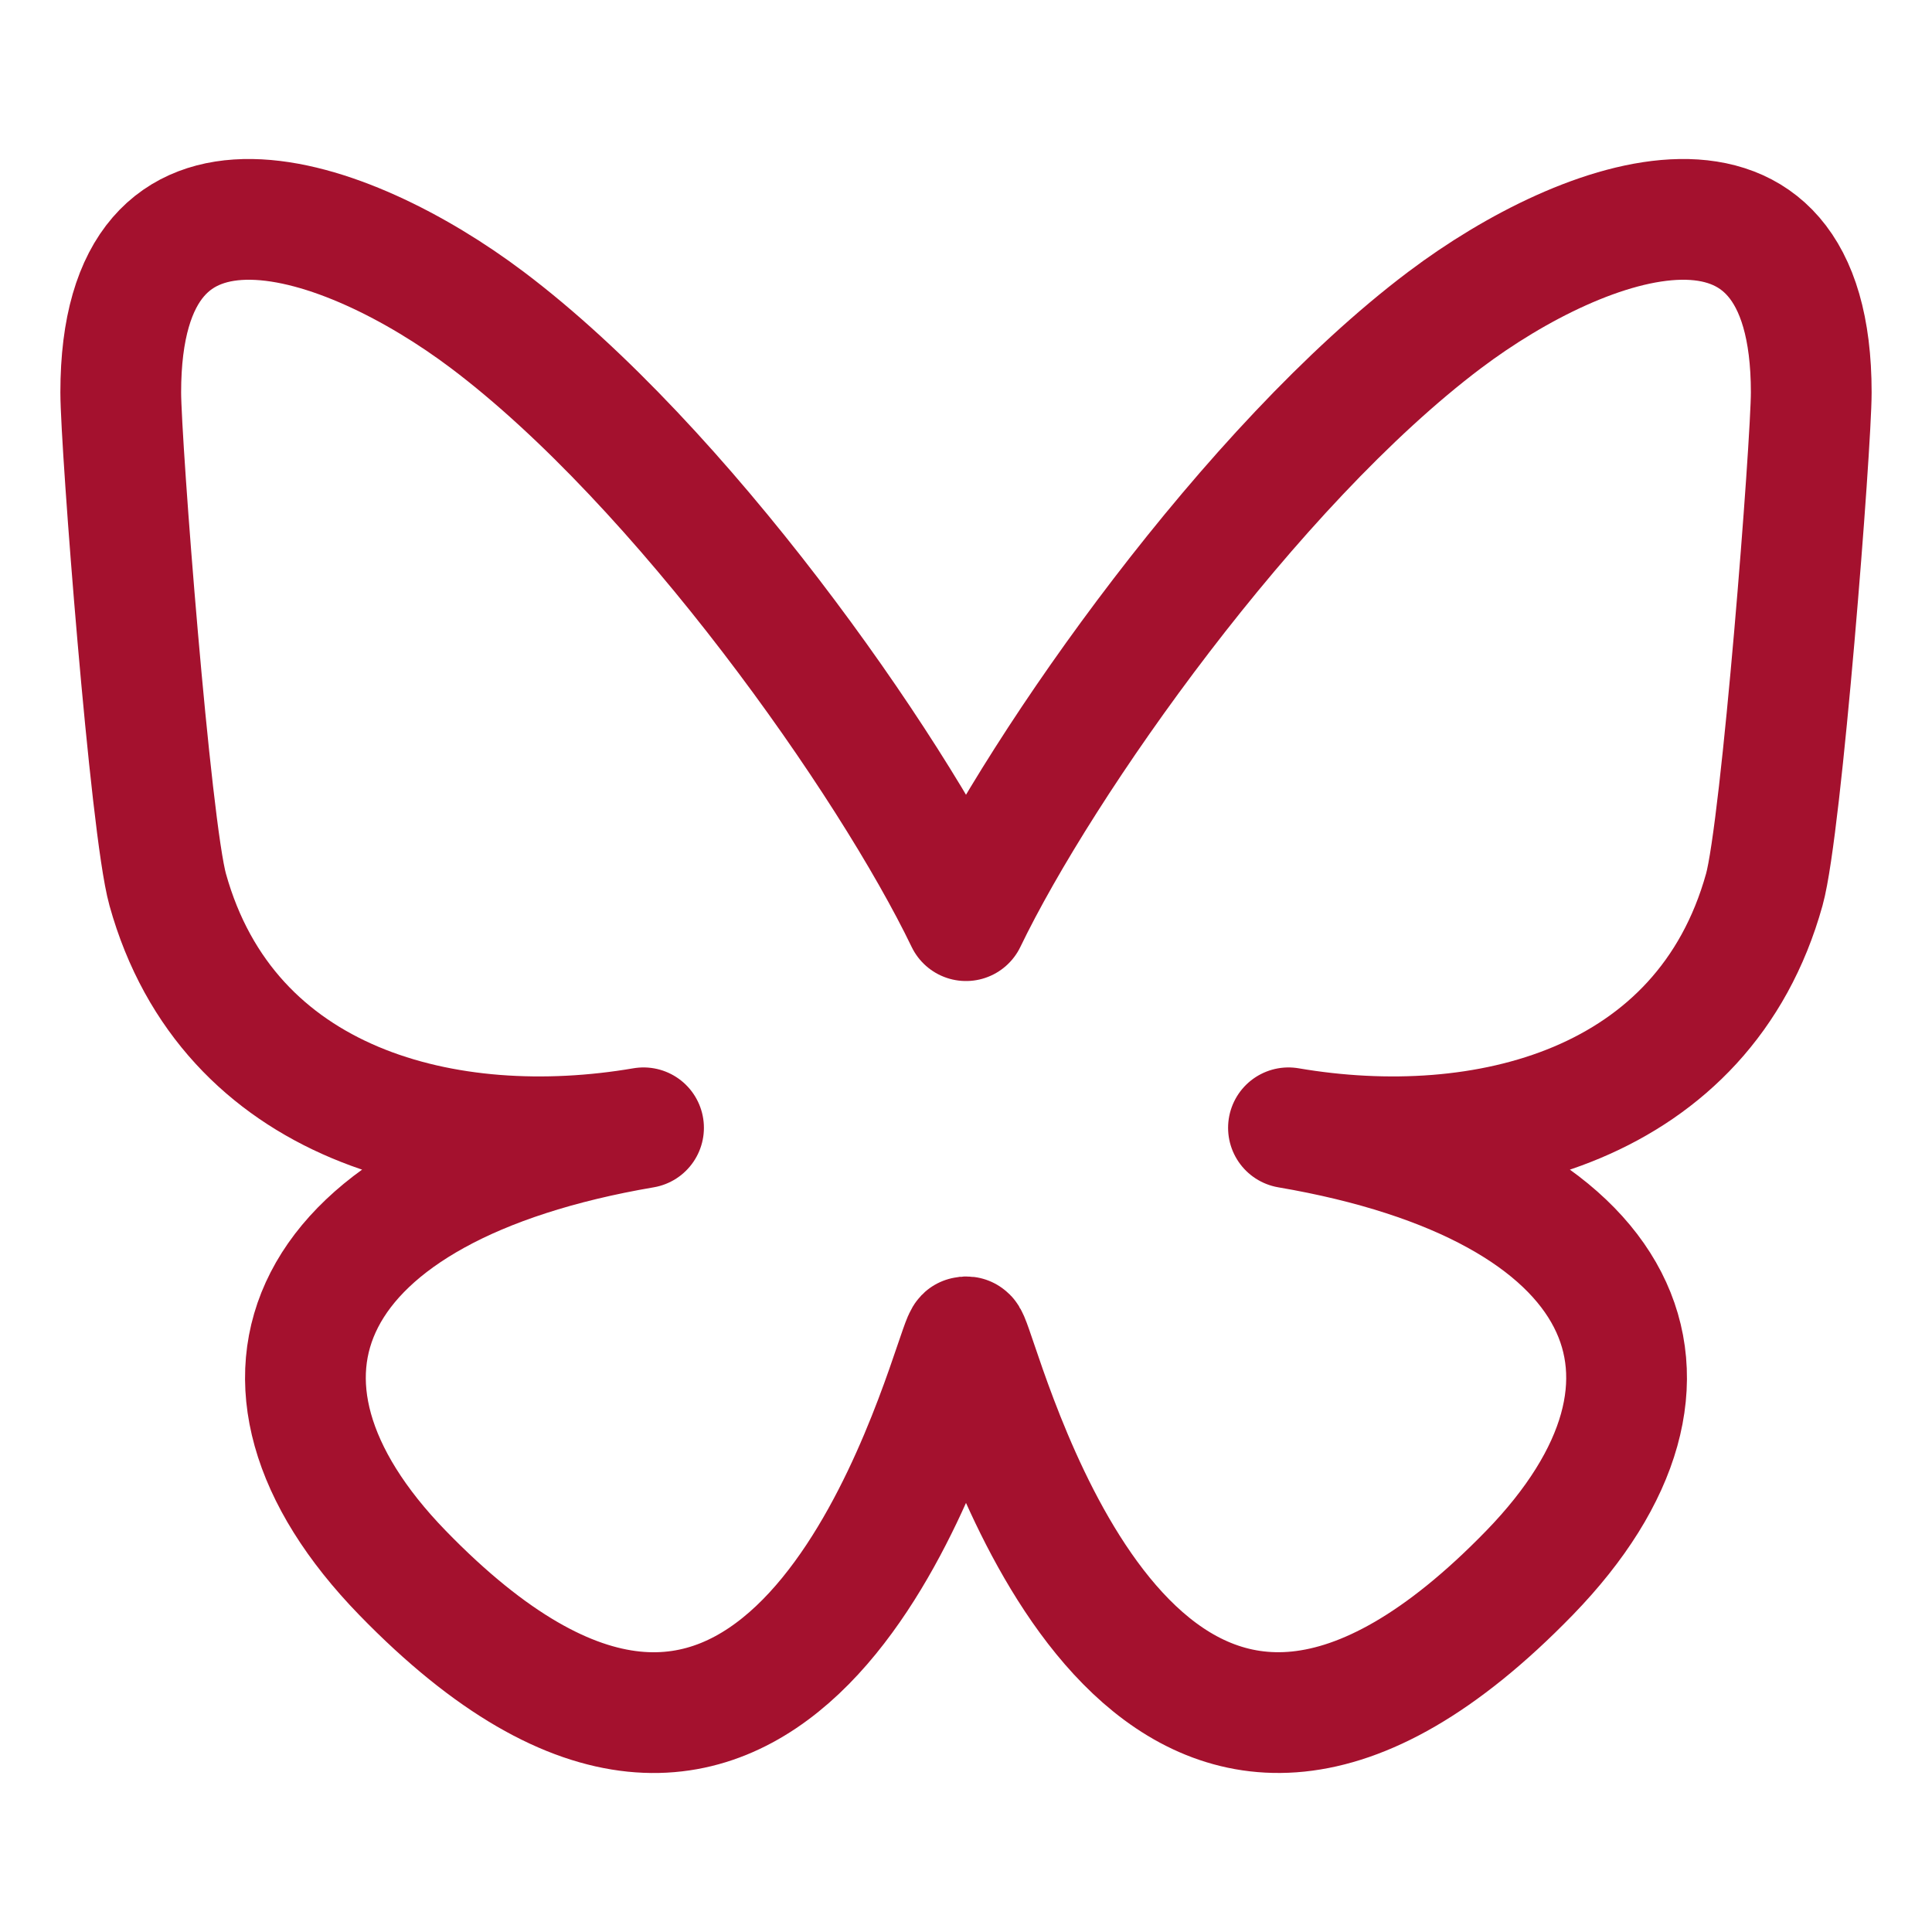
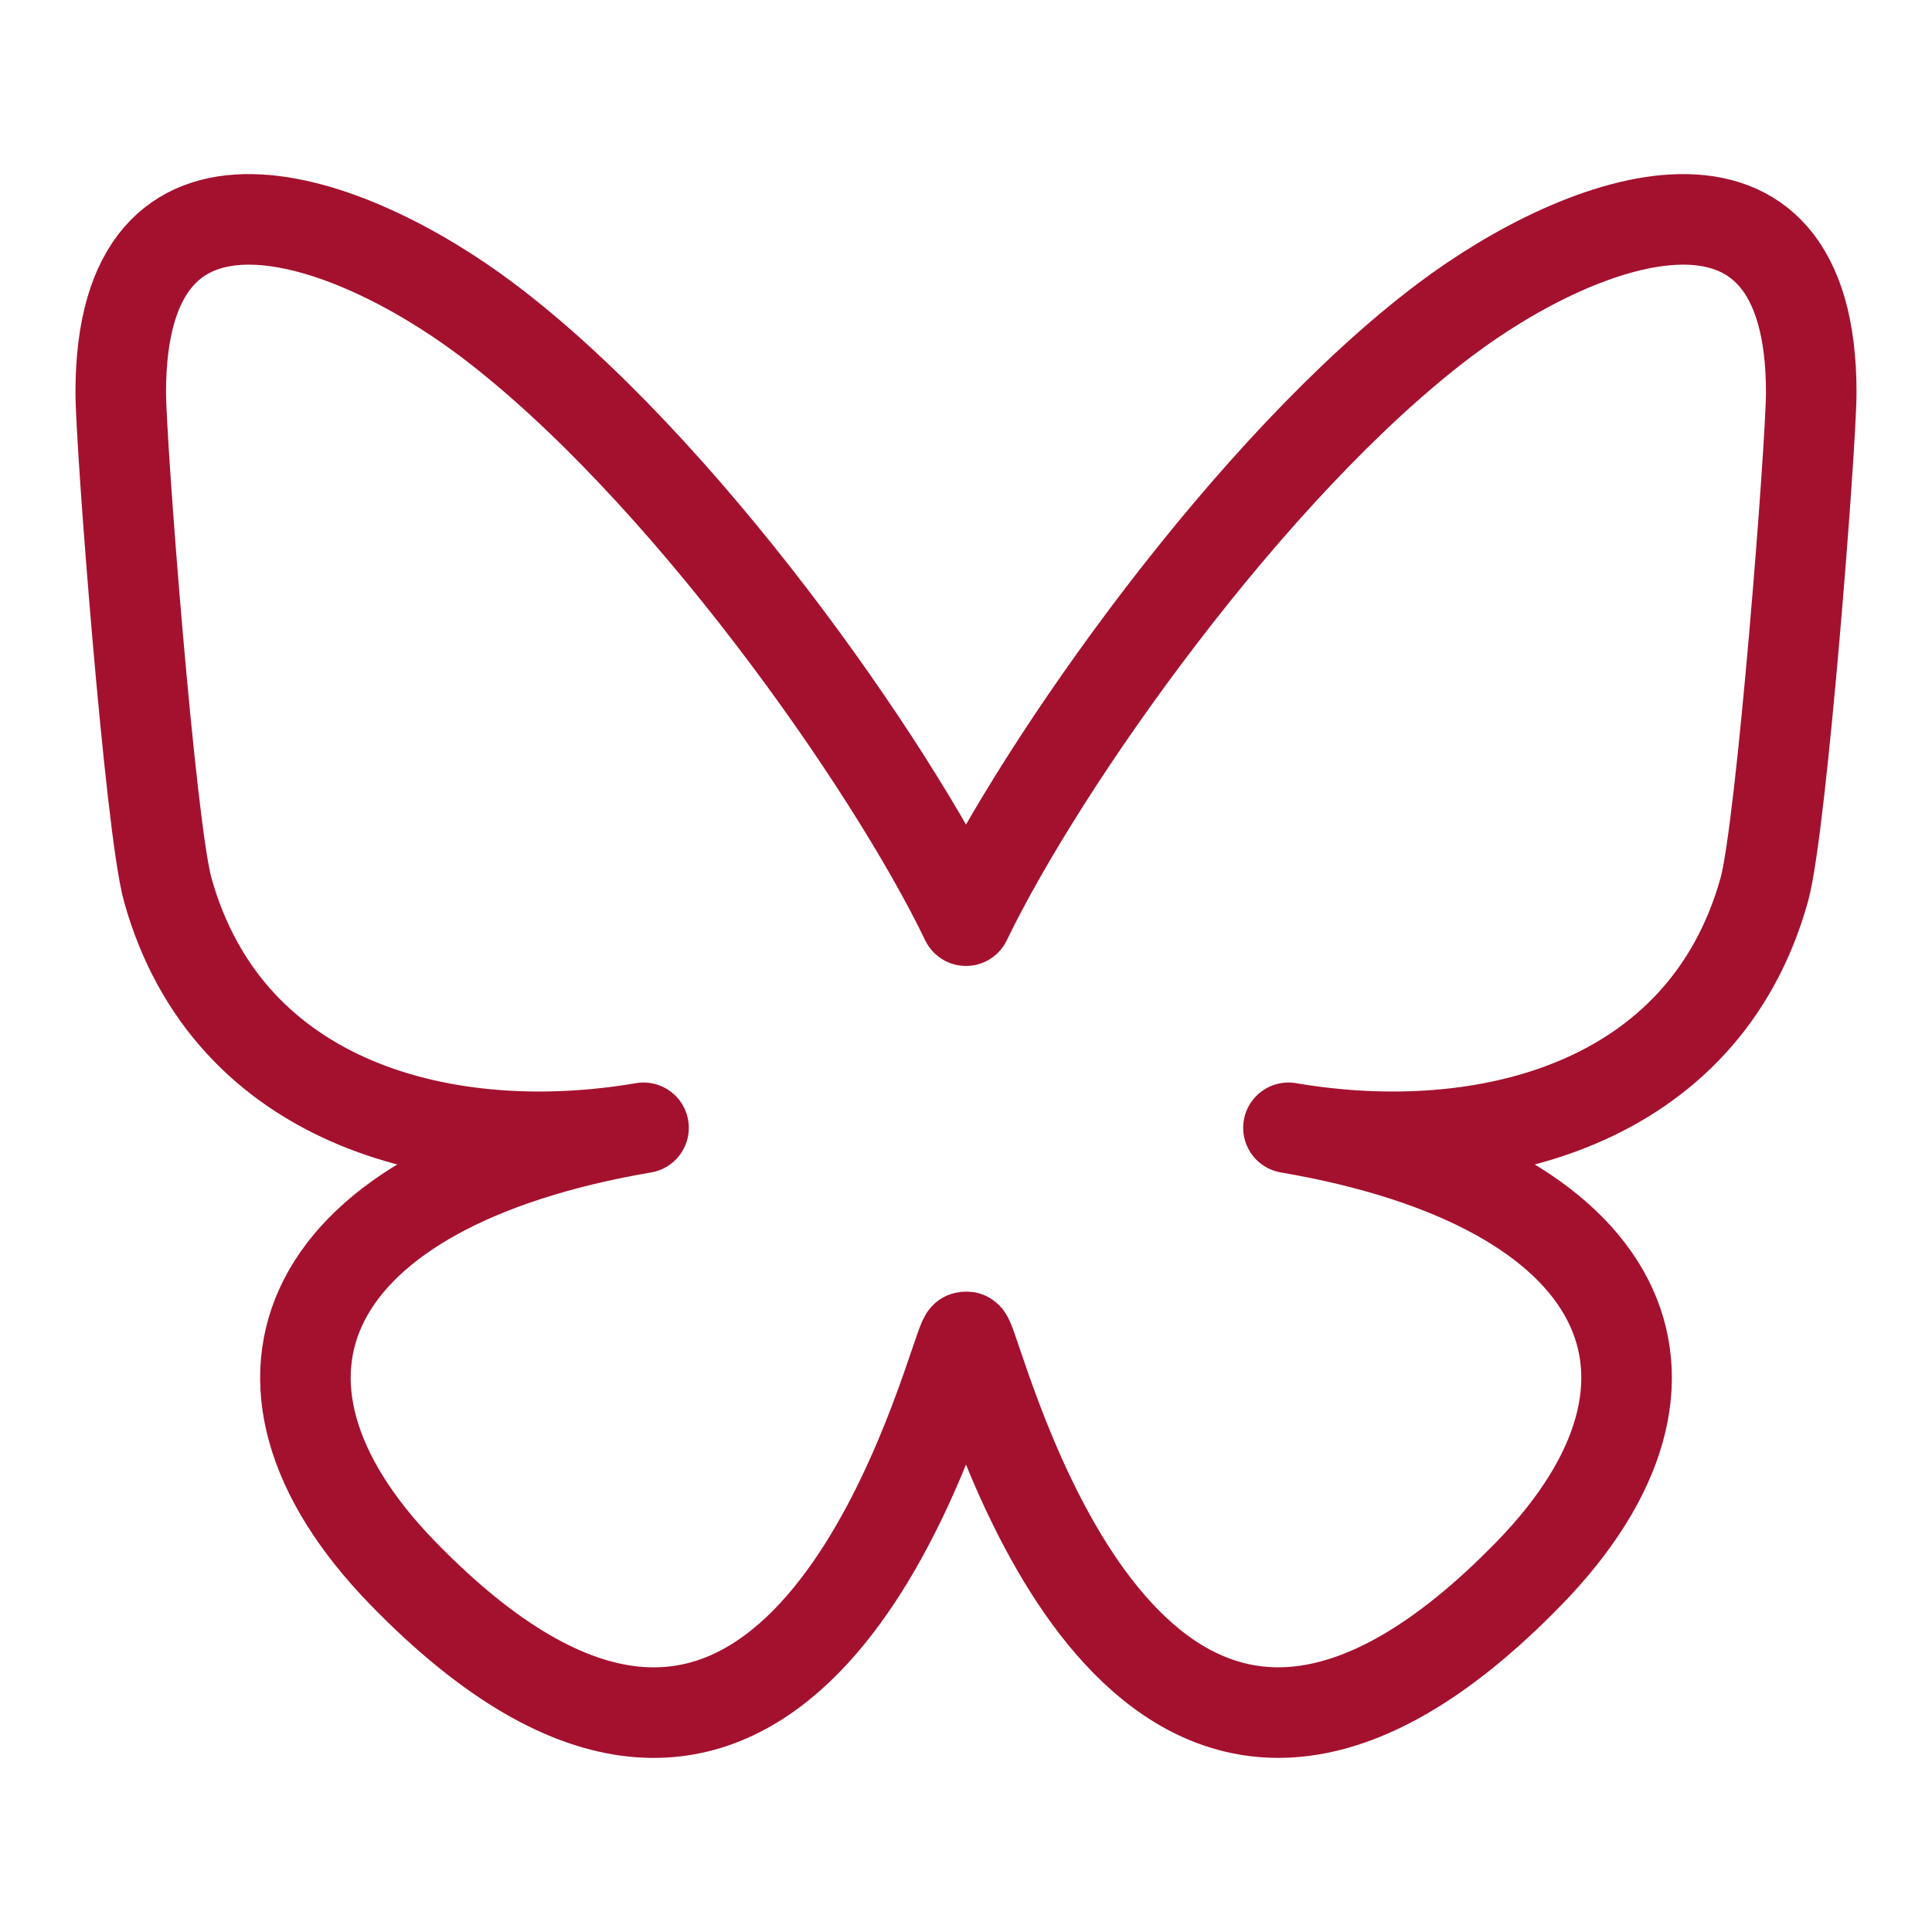
<svg xmlns="http://www.w3.org/2000/svg" width="32" height="32" viewBox="0 0 32 32">
-   <path d="M23.931,5.298c-3.21,2.418-6.663,7.32-7.931,9.951-1.267-2.631-4.721-7.533-7.931-9.951-2.316-1.744-6.069-3.094-6.069,1.201,0,.857,.49,7.206,.778,8.237,.999,3.583,4.641,4.497,7.881,3.944-5.663,.967-7.103,4.169-3.992,7.372,5.908,6.083,8.492-1.526,9.154-3.476,.123-.36,.179-.527,.179-.379,0-.148,.057,.019,.179,.379,.662,1.949,3.245,9.558,9.154,3.476,3.111-3.203,1.671-6.405-3.992-7.372,3.24,.553,6.882-.361,7.881-3.944,.288-1.031,.778-7.38,.778-8.237,0-4.295-3.753-2.945-6.069-1.201Z" fill="none" stroke="#a4112e" stroke-width="2" stroke-linecap="round" stroke-linejoin="round" />
+   <path d="M23.931,5.298c-3.21,2.418-6.663,7.32-7.931,9.951-1.267-2.631-4.721-7.533-7.931-9.951-2.316-1.744-6.069-3.094-6.069,1.201,0,.857,.49,7.206,.778,8.237,.999,3.583,4.641,4.497,7.881,3.944-5.663,.967-7.103,4.169-3.992,7.372,5.908,6.083,8.492-1.526,9.154-3.476,.123-.36,.179-.527,.179-.379,0-.148,.057,.019,.179,.379,.662,1.949,3.245,9.558,9.154,3.476,3.111-3.203,1.671-6.405-3.992-7.372,3.24,.553,6.882-.361,7.881-3.944,.288-1.031,.778-7.38,.778-8.237,0-4.295-3.753-2.945-6.069-1.201Z" fill="none" stroke="#a4112e" stroke-width="1.5" stroke-linecap="round" stroke-linejoin="round" />
</svg>
